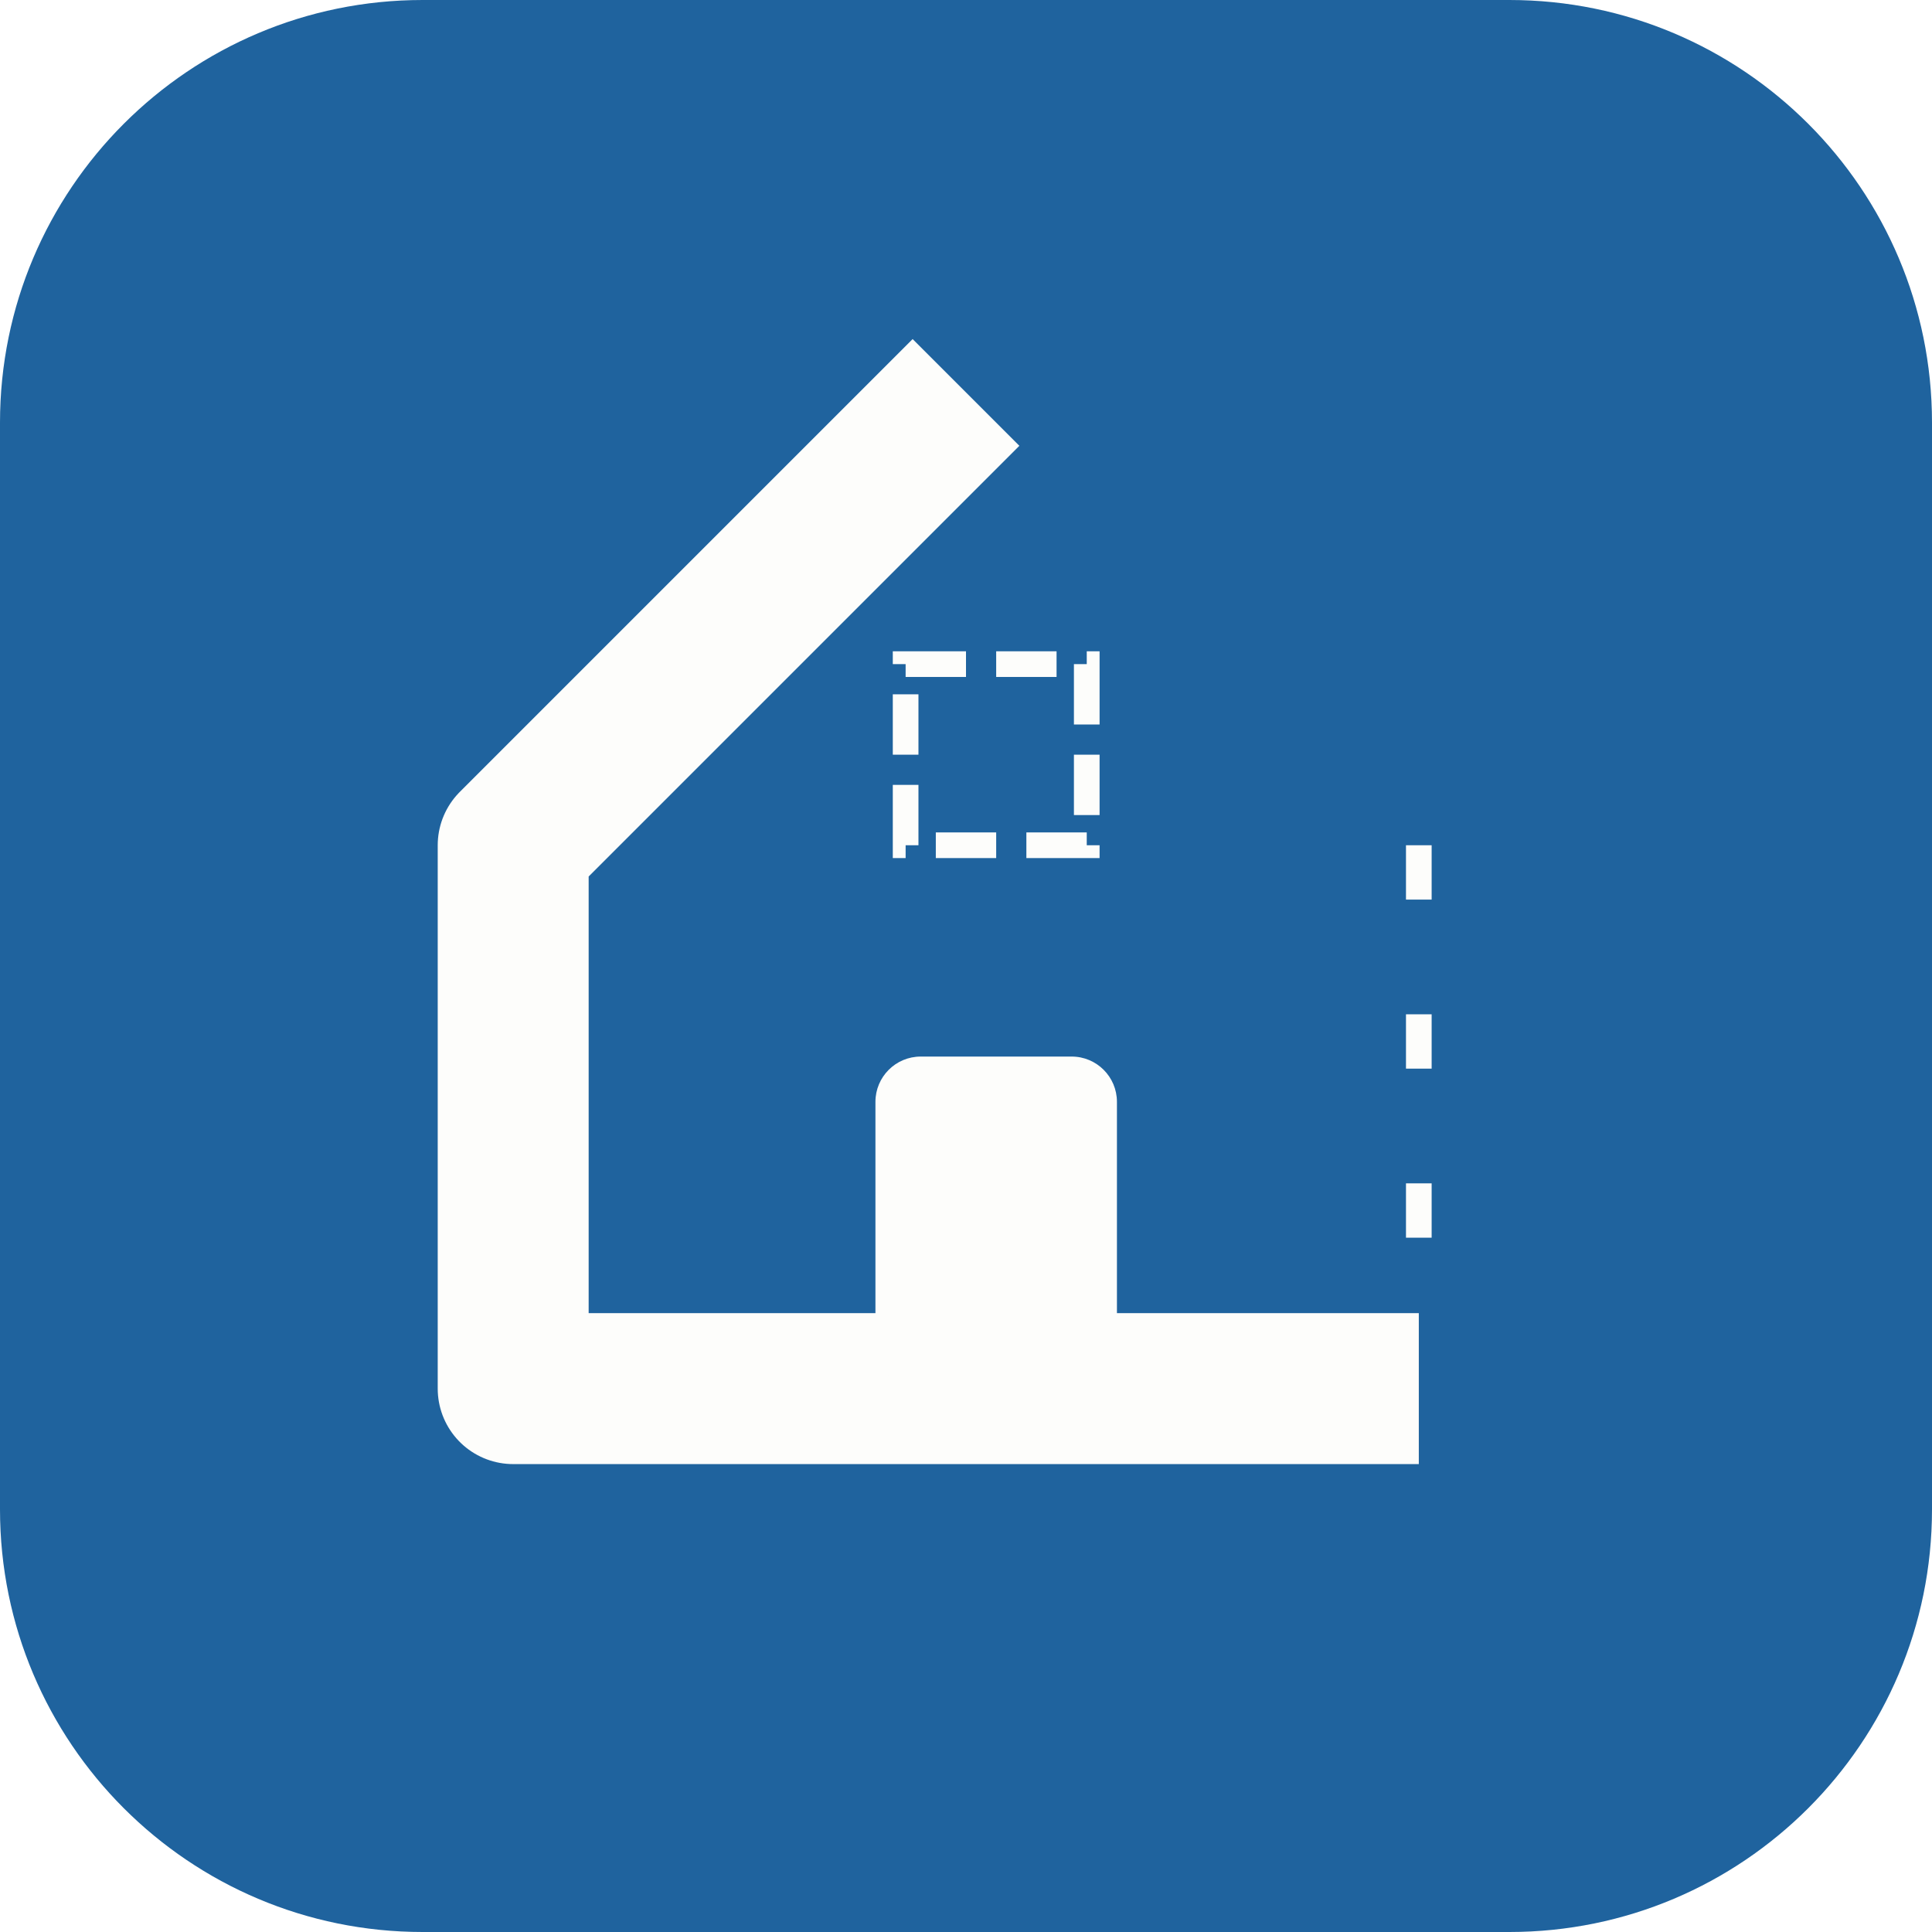
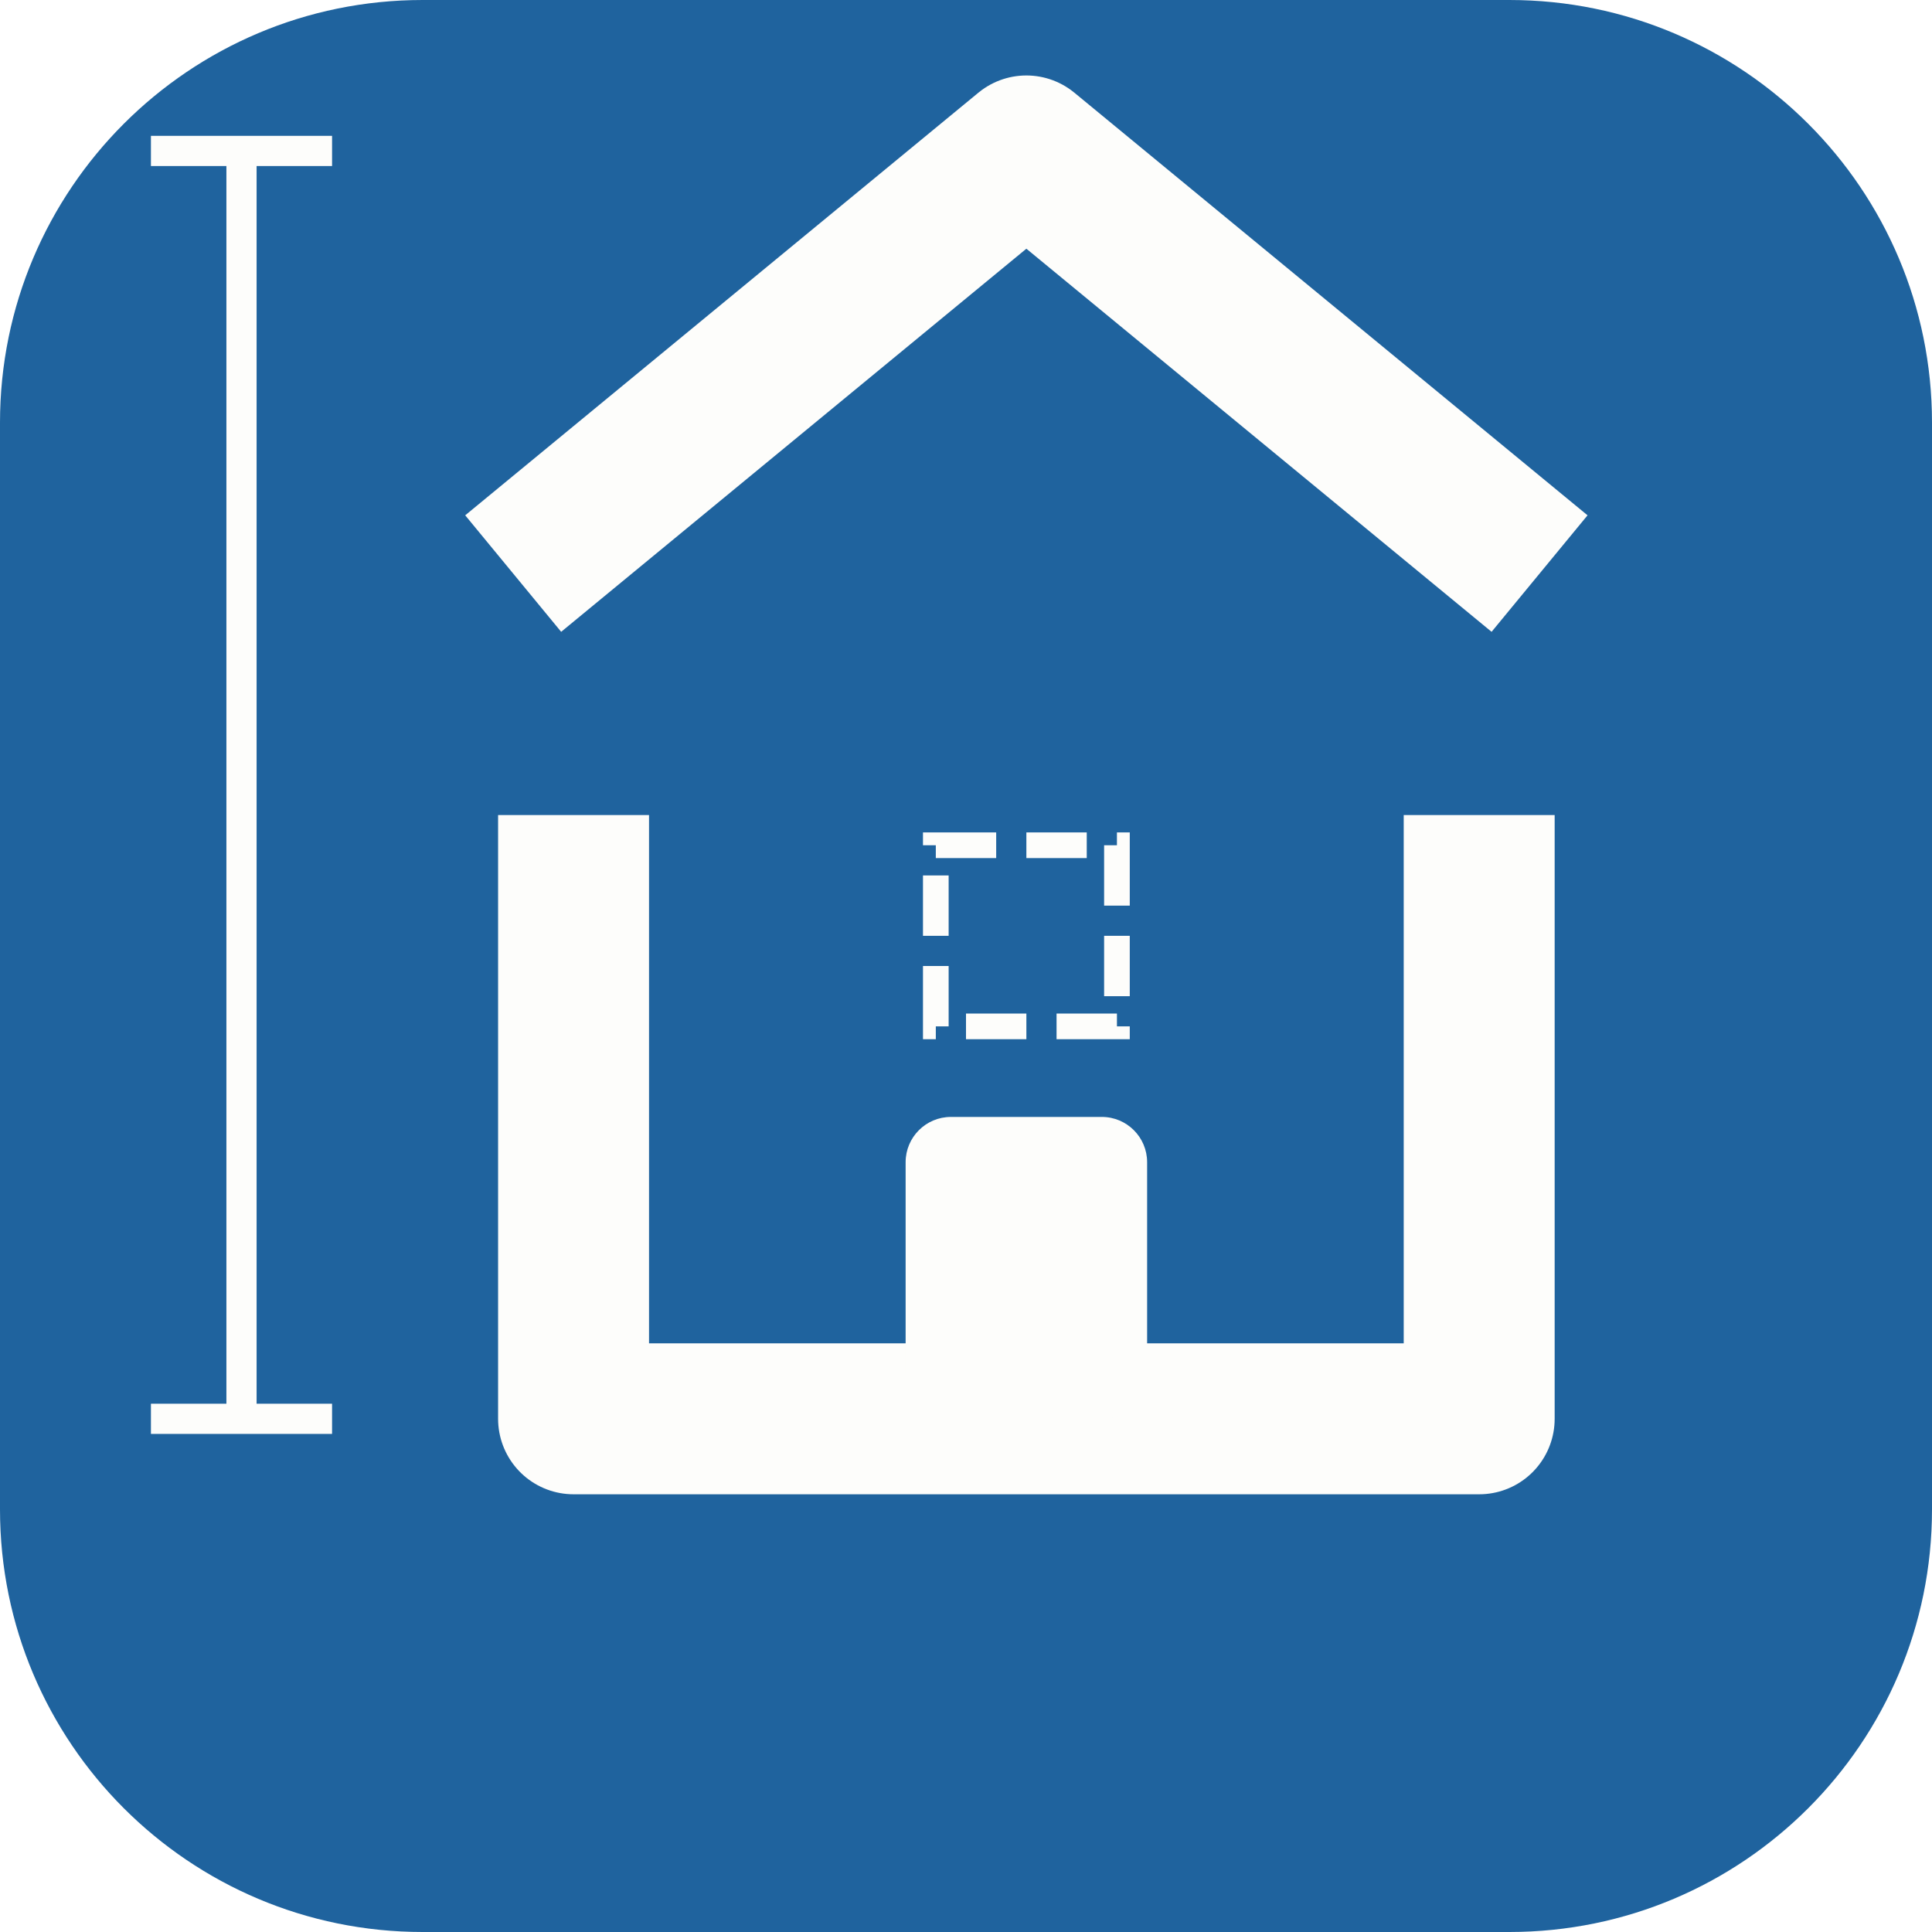
<svg xmlns="http://www.w3.org/2000/svg" viewBox="0 0 64 64">
  <rect width="64" height="64" rx="14" fill="#1f639e" />
-   <path d="M 47 46 L 17 46 L 17 28 L 32 13" fill="none" stroke="#fdfdfb" stroke-width="5" stroke-linecap="butt" stroke-linejoin="round" />
-   <path d="M 47 28 L 47 41" fill="none" stroke="#fdfdfb" stroke-width="0.85" stroke-linecap="butt" stroke-dasharray="1.8 3.8" />
-   <rect x="30" y="22" width="6" height="6" fill="none" stroke="#fdfdfb" stroke-width="0.85" stroke-dasharray="2 1" />
-   <rect x="29" y="35" width="8" height="11" rx="1.5" fill="#fdfdfb" />
+   <path d="M 8 5 V 47 M 5 5 H 11 M 5 47 H 11" stroke="#fdfdfb" stroke-width="1" fill="none" />
+   <path d="M 17 19 L 34 5 L 51 19" fill="none" stroke="#fdfdfb" stroke-width="5" stroke-linecap="butt" stroke-linejoin="round" />
+   <path d="M 19 27 L 19 47 L 49 47 L 49 27" fill="none" stroke="#fdfdfb" stroke-width="5" stroke-linecap="butt" stroke-linejoin="round" />
+   <rect x="31" y="28" width="6" height="6" fill="none" stroke="#fdfdfb" stroke-width="0.85" stroke-dasharray="2 1" />
+   <rect x="30" y="37" width="8" height="10" rx="1.5" fill="#fdfdfb" />
</svg>
